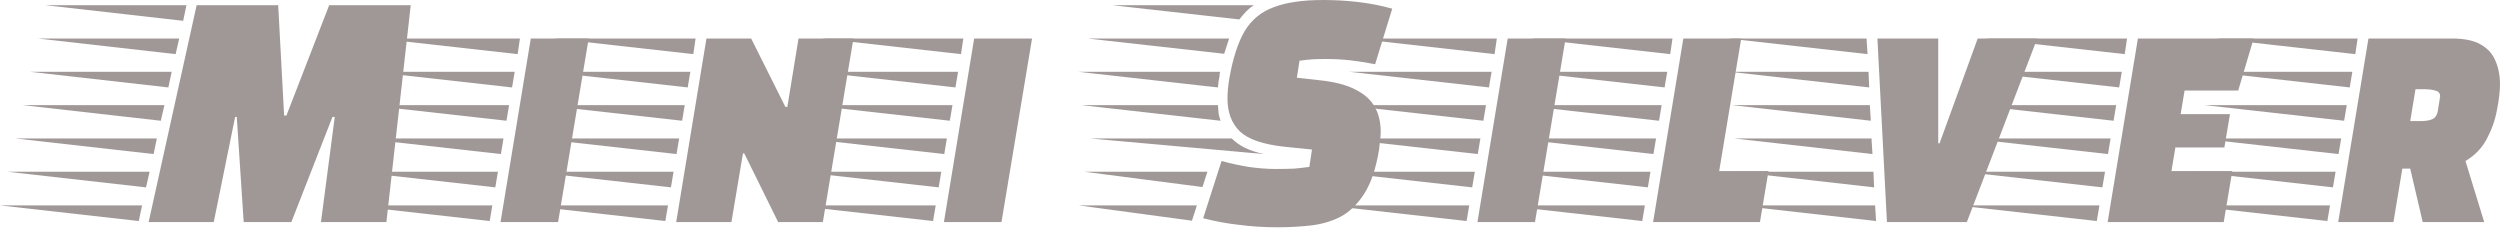
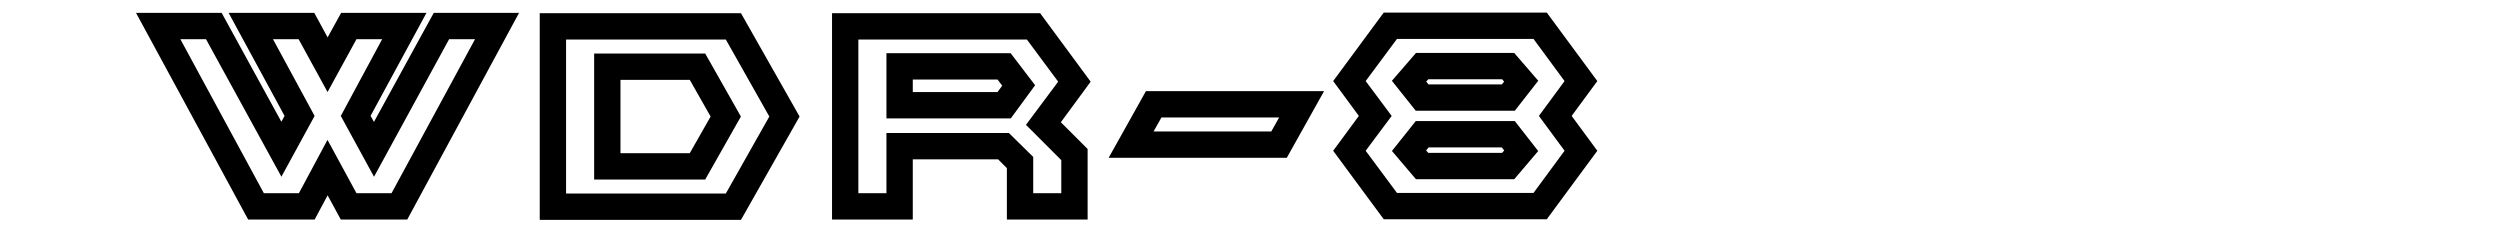
<svg xmlns="http://www.w3.org/2000/svg" width="550" height="50" viewBox="0 0 145.521 13.229" version="1.1" id="svg5">
  <defs id="defs2">
+     <rect x="0" y="0" width="550" height="50" id="rect1" />
    <rect x="38.819" y="217.327" width="570.341" height="112.88" id="rect790" />
  </defs>
  <g id="layer1" transform="translate(-16.51939,-70.03931)">
-     <g aria-label="Mini Silver" transform="matrix(0.2563604,0,0,0.2704979,11.3533,4.592443)" id="text788" style="font-size:74.667px;letter-spacing:3.37px;white-space:pre;shape-inside:url(#rect790);fill:#a09897;stroke-width:0.624">
-       <path d="m 53.901,289.736 10.901,-46.667 h 18.517 l 1.344,23.744 h 0.523 l 9.707,-23.744 h 18.517 l -5.525,46.667 H 93.026 l 3.136,-22.624 H 95.64 l -9.333,22.624 H 75.48 l -1.568,-22.624 h -0.373 l -4.853,22.624 z m 7.84,-43.307 -31.285,-3.36 h 32.032 z m -1.717,7.168 -31.285,-3.36 h 32.107 z m -1.643,7.168 -31.36,-3.36 h 32.107 z m -1.717,7.168 -31.36,-3.36 h 32.181 z m -1.643,7.168 -31.435,-3.36 H 55.768 Z M 53.304,282.27 21.869,278.91 h 32.256 z m -1.643,7.243 -31.509,-3.36 h 32.256 z" style="font-family:'Faster One';-inkscape-font-specification:'Faster One'" id="path3926" />
-       <path d="m 133.804,289.736 6.869,-39.499 h 13.141 l -6.944,39.499 z m 3.883,-36.139 -31.659,-3.36 h 32.181 z m -1.269,7.168 -31.659,-3.36 h 32.256 z m -1.269,7.168 -31.659,-3.36 h 32.256 z m -1.269,7.168 -31.659,-3.36 h 32.256 z m -1.269,7.168 -31.659,-3.36 h 32.256 z m -1.269,7.243 -31.659,-3.36 h 32.256 z" style="font-family:'Faster One';-inkscape-font-specification:'Faster One'" id="path3928" />
-       <path d="m 173.686,289.736 6.869,-39.499 h 10.155 l 7.765,14.709 h 0.448 l 2.539,-14.709 h 12.469 l -6.944,39.499 h -10.155 l -7.691,-14.784 h -0.299 l -2.613,14.784 z m 3.883,-36.139 -31.659,-3.36 h 32.181 z m -1.269,7.168 -31.659,-3.36 h 32.256 z m -1.269,7.168 -31.659,-3.36 h 32.256 z m -1.269,7.168 -31.659,-3.36 h 32.256 z m -1.269,7.168 -31.659,-3.36 h 32.256 z m -1.269,7.243 -31.659,-3.36 h 32.256 z" style="font-family:'Faster One';-inkscape-font-specification:'Faster One'" id="path3930" />
-       <path d="m 234.475,289.736 6.869,-39.499 h 13.141 l -6.944,39.499 z m 3.883,-36.139 -31.659,-3.36 h 32.181 z m -1.269,7.168 -31.659,-3.36 h 32.256 z m -1.269,7.168 -31.659,-3.36 h 32.256 z m -1.269,7.168 -31.659,-3.36 h 32.256 z m -1.269,7.168 -31.659,-3.36 h 32.256 z m -1.269,7.243 -31.659,-3.36 h 32.256 z" style="font-family:'Faster One';-inkscape-font-specification:'Faster One'" id="path3932" />
-       <path d="m 310.133,290.856 q -4.405,0 -8.661,-0.523 -4.181,-0.448 -8.139,-1.419 l 4.181,-12.32 q 2.837,0.747 6.123,1.269 3.285,0.448 6.197,0.448 2.389,0 4.181,-0.075 1.792,-0.149 3.435,-0.373 l 0.597,-3.733 -6.197,-0.597 q -7.317,-0.747 -10.155,-3.285 -2.837,-2.613 -2.837,-7.093 0,-2.016 0.448,-4.48 1.195,-6.347 3.435,-10.005 2.315,-3.659 6.571,-5.152 4.256,-1.568 11.275,-1.568 4.107,0 8.064,0.448 3.957,0.448 7.616,1.419 l -3.883,11.947 q -2.912,-0.523 -5.525,-0.821 -2.613,-0.299 -5.824,-0.299 -1.717,0 -2.912,0.075 -1.195,0.075 -2.912,0.299 l -0.597,3.659 5.003,0.523 q 5.376,0.523 8.437,2.091 3.061,1.493 4.331,3.808 1.269,2.24 1.269,5.227 0,0.896 -0.149,1.867 -0.075,0.896 -0.224,1.941 -1.045,6.048 -3.36,9.483 -2.315,3.435 -5.451,5.003 -3.136,1.493 -6.869,1.867 -3.659,0.373 -7.467,0.373 z m -8.587,-44.725 -28.821,-3.061 h 32.107 q -0.971,0.597 -1.792,1.419 -0.747,0.747 -1.493,1.643 z m -3.435,7.392 -30.987,-3.285 h 32.107 z m -1.419,7.243 -31.659,-3.36 h 32.181 q -0.075,0.224 -0.149,0.448 0,0.224 0,0.448 -0.075,0.523 -0.224,1.12 -0.075,0.597 -0.149,1.344 z m 0.597,7.168 -31.584,-3.36 h 30.987 q 0.075,0.971 0.149,1.792 0.149,0.747 0.448,1.568 z m 9.856,7.168 -39.499,-3.36 h 32.181 q 2.464,2.389 7.317,3.36 z m -13.963,7.093 -26.805,-3.285 h 27.925 z m -2.389,7.243 -25.685,-3.285 h 26.805 z" style="font-family:'Faster One';-inkscape-font-specification:'Faster One'" id="path3934" />
-       <path d="m 355.615,289.736 6.869,-39.499 h 13.141 l -6.944,39.499 z m 3.883,-36.139 -31.659,-3.36 h 32.181 z m -1.269,7.168 -31.659,-3.36 h 32.256 z m -1.269,7.168 -31.659,-3.36 h 32.256 z m -1.269,7.168 -31.659,-3.36 h 32.256 z m -1.269,7.168 -31.659,-3.36 h 32.256 z m -1.269,7.243 -31.659,-3.36 h 32.256 z" style="font-family:'Faster One';-inkscape-font-specification:'Faster One'" id="path3936" />
-       <path d="m 395.497,289.736 6.869,-39.499 h 13.141 l -5.003,28.523 h 11.2 l -1.941,10.976 z m 3.883,-36.139 -31.659,-3.36 h 32.181 z m -1.269,7.168 -31.659,-3.36 h 32.256 z m -1.269,7.168 -31.659,-3.36 h 32.256 z m -1.269,7.168 -31.659,-3.36 h 32.256 z m -1.269,7.168 -31.659,-3.36 h 32.256 z m -1.269,7.243 -31.659,-3.36 h 32.256 z" style="font-family:'Faster One';-inkscape-font-specification:'Faster One'" id="path3938" />
-       <path d="m 448.595,289.736 -2.165,-39.499 h 13.813 v 22.549 h 0.299 l 8.661,-22.549 h 13.515 l -15.979,39.499 z m -4.405,-36.139 -31.659,-3.36 h 31.435 z m 0.373,7.168 -31.584,-3.36 h 31.435 z m 0.373,7.168 -31.509,-3.36 h 31.285 z m 0.373,7.168 -31.435,-3.36 h 31.211 z m 0.373,7.168 -31.435,-3.36 h 31.285 z m 0.448,7.243 -31.435,-3.36 h 31.211 z" style="font-family:'Faster One';-inkscape-font-specification:'Faster One'" id="path3940" />
-       <path d="m 498.706,289.736 6.869,-39.499 h 26.283 l -3.509,11.2 h -12.171 l -0.896,5.077 h 11.2 l -1.269,7.168 h -11.125 l -0.896,5.077 h 13.813 l -1.941,10.976 z m 3.883,-36.139 -31.659,-3.36 h 32.181 z m -1.269,7.168 -31.659,-3.36 h 32.256 z m -1.269,7.168 -31.659,-3.36 h 32.256 z m -1.269,7.168 -31.659,-3.36 h 32.256 z m -1.269,7.168 -31.659,-3.36 h 32.256 z m -1.269,7.243 -31.659,-3.36 h 32.256 z" style="font-family:'Faster One';-inkscape-font-specification:'Faster One'" id="path3942" />
-       <path d="m 551.057,289.736 6.869,-39.499 h 18.965 q 4.181,0 6.496,1.269 2.389,1.269 3.36,3.509 1.045,2.24 1.045,5.077 0,2.24 -0.672,5.451 -0.597,3.211 -2.315,6.272 -1.643,2.987 -4.853,4.779 l 4.256,13.141 h -13.963 l -2.837,-11.499 h -1.792 l -2.016,11.499 z m 3.883,-36.139 -31.659,-3.36 h 32.181 z m -1.269,7.168 -31.659,-3.36 h 32.256 z m 13.739,7.243 h 2.389 q 1.493,0 2.539,-0.373 1.12,-0.448 1.344,-1.867 l 0.448,-2.613 q 0,-0.149 0,-0.224 0.075,-0.149 0.075,-0.224 0,-1.045 -1.12,-1.269 -1.045,-0.299 -2.837,-0.299 h -1.643 z m -15.008,-0.075 -31.659,-3.36 h 32.256 z m -1.269,7.168 -31.659,-3.36 h 32.256 z m -1.269,7.168 -31.659,-3.36 h 32.256 z m -1.269,7.243 -31.659,-3.36 h 32.256 z" style="font-family:'Faster One';-inkscape-font-specification:'Faster One'" id="path3944" />
+     <g aria-label="EightOHat" transform="matrix(0.2563604,0,0,0.2704979,11.3533,4.592443)" id="text788" style="font-size:74.667px;letter-spacing:3.37px;white-space:pre;shape-inside:url(#rect790);fill:#a09897;stroke-width:0.624">
+       <g aria-label="WDR-8" transform="matrix(1.735113,0,0,1.644427,57.46171,225.9007)" id="text1" style="font-size:40px;line-height:1.25;shape-inside:url(#rect1);display:inline;fill:#000000;stroke:#000000;stroke-width:2.646">
+         <path d="m 44.2,12.768 -13.2,24.4 h -7.12 l -2.52,-4.64 -2.48,4.64 h -7.12 l -13.24,-24.4 h 8.2 l 8.6,15.68 1.92,-3.52 -6.6,-12.16 h 8.2 l 2.52,4.64 2.56,-4.64 h 8.16 l -6.6,12.16 1.96,3.52 8.6,-15.68 z m -1.32,0.8 h -6.4 l -9.04,16.56 -2.84,-5.2 6.12,-11.36 h -6.36 l -3,5.48 -3,-5.48 H 12 l 6.16,11.36 -2.84,5.2 -9.08,-16.56 h -6.36 l 12.36,22.8 h 6.16 l 2.96,-5.52 3,5.52 h 6.16 z" style="font-family:BatmanForeverOutline;-inkscape-font-specification:BatmanForeverOutline" id="path1" />
+         <path d="m 81.61,25.008 -6.92,12.2 h -24.24 v -24.4 h 24.24 z m -0.92,0 -6.44,-11.4 h -23 v 22.8 h 23 z m -6.76,0 -3.92,6.92 h -12.44 v -13.84 h 12.44 z m -0.92,0 -3.48,-6.12 h -11.16 v 12.24 h 11.16 z" style="font-family:BatmanForeverOutline;-inkscape-font-specification:BatmanForeverOutline" id="path2" />
+         <path d="m 119.58,20.448 -4,5.44 3.92,3.92 v 7.36 h -7.92 v -5.96 l -1.92,-1.92 H 96.62 v 7.88 h -7.92 v -24.36 h 25.24 z m -0.88,15.92 v -6.2 l -4.2,-4.2 4.12,-5.52 -5.08,-6.84 H 89.5 v 22.76 h 6.32 v -7.88 h 14.16 l 2.4,2.36 v 5.52 z m -6.4,-15.44 -2.2,3 H 95.82 v -5.88 h 14.28 z m -1,0.04 -1.6,-2.12 H 96.62 v 4.28 h 13.08 z" style="font-family:BatmanForeverOutline;-inkscape-font-specification:BatmanForeverOutline" id="path3" />
+         <path d="m 149.51,23.008 -3.4,6.08 h -20.28 l 3.4,-6.08 z m -1.36,0.8 h -18.44 l -2.52,4.48 h 18.44 z" style="font-family:BatmanForeverOutline;-inkscape-font-specification:BatmanForeverOutline" id="path4" />
+         <path d="m 185.88,29.488 -5.64,7.64 h -20 l -5.64,-7.64 3.36,-4.56 -3.36,-4.56 5.64,-7.64 h 20 l 5.64,7.64 -3.36,4.56 z m -1,0 -3.36,-4.56 3.36,-4.56 -5.04,-6.84 h -19.2 l -5.08,6.84 3.4,4.56 -3.4,4.56 5.08,6.84 h 19.2 z m -6.8,-9.12 -2,2.56 h -11.68 l -2.04,-2.56 2.04,-2.36 h 11.64 z m 0,9.12 -2.04,2.4 h -11.64 l -2.04,-2.4 2.04,-2.56 h 11.68 z m -1.04,-9.08 -1.36,-1.6 h -10.88 l -1.4,1.6 1.4,1.72 h 10.88 z m 0,9.08 -1.36,-1.76 h -10.88 l -1.4,1.76 1.4,1.6 h 10.88 z" style="font-family:BatmanForeverOutline;-inkscape-font-specification:BatmanForeverOutline" id="path5" />
+       </g>
    </g>
  </g>
</svg>
